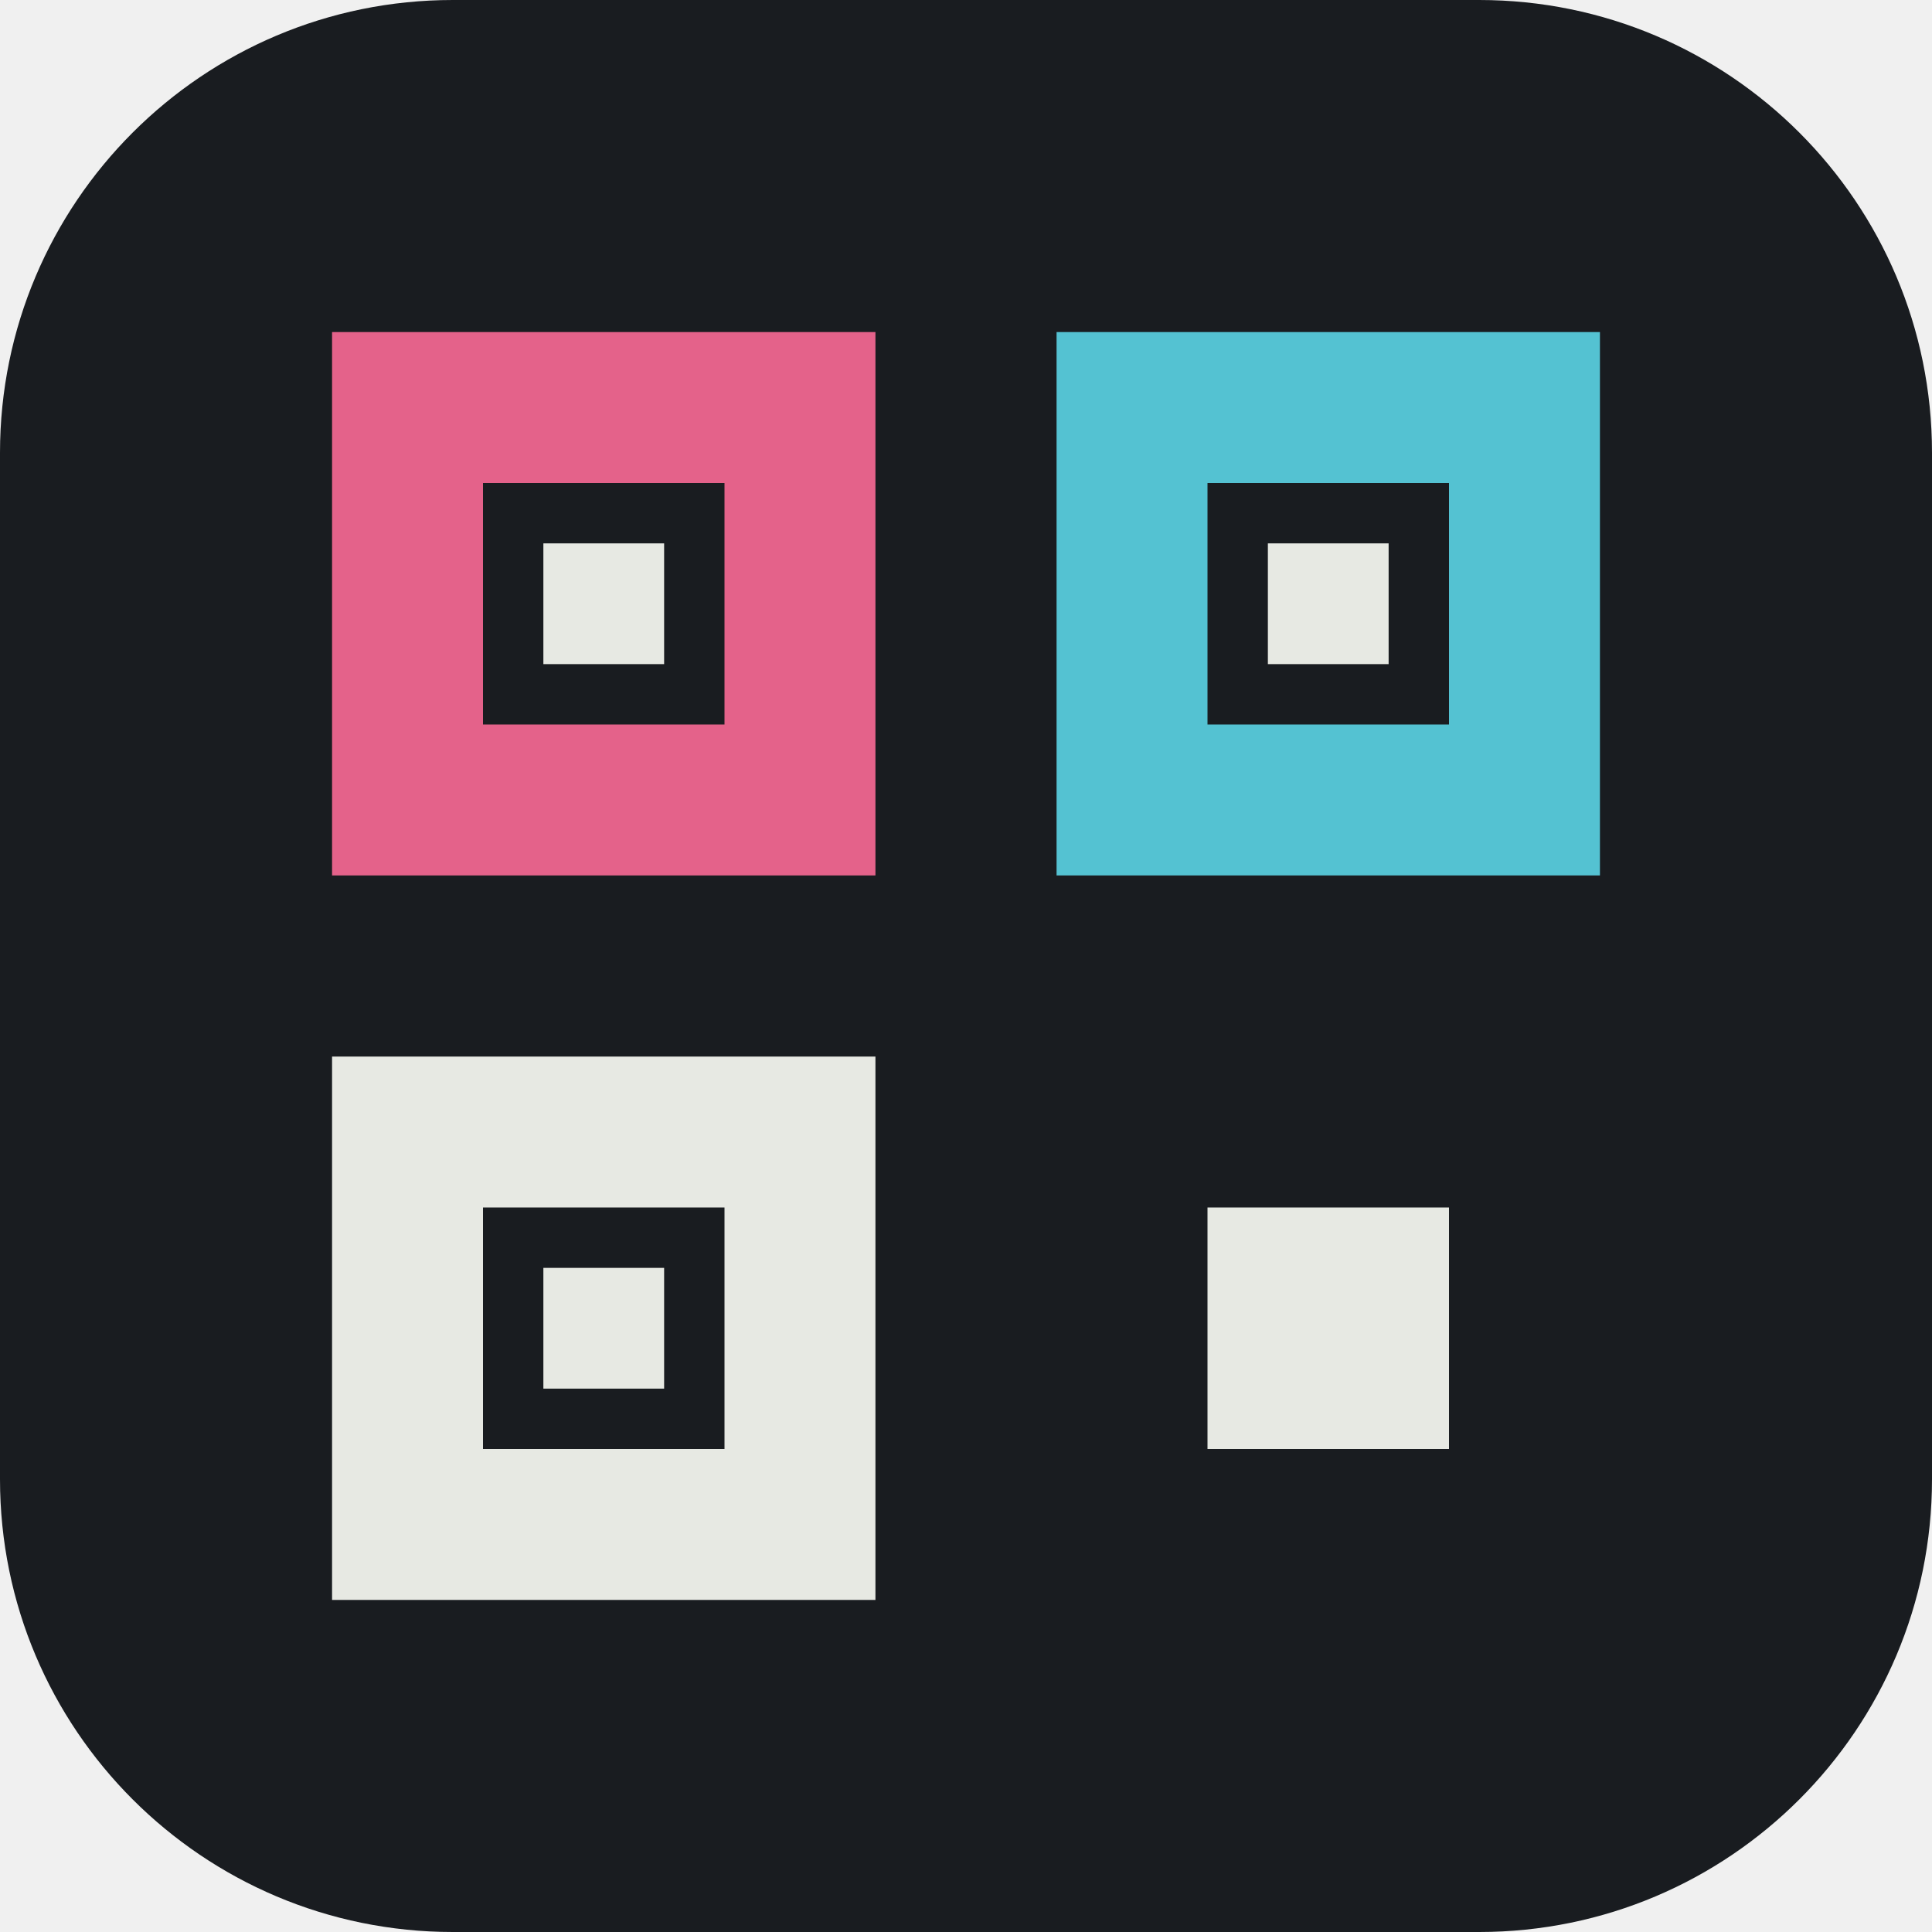
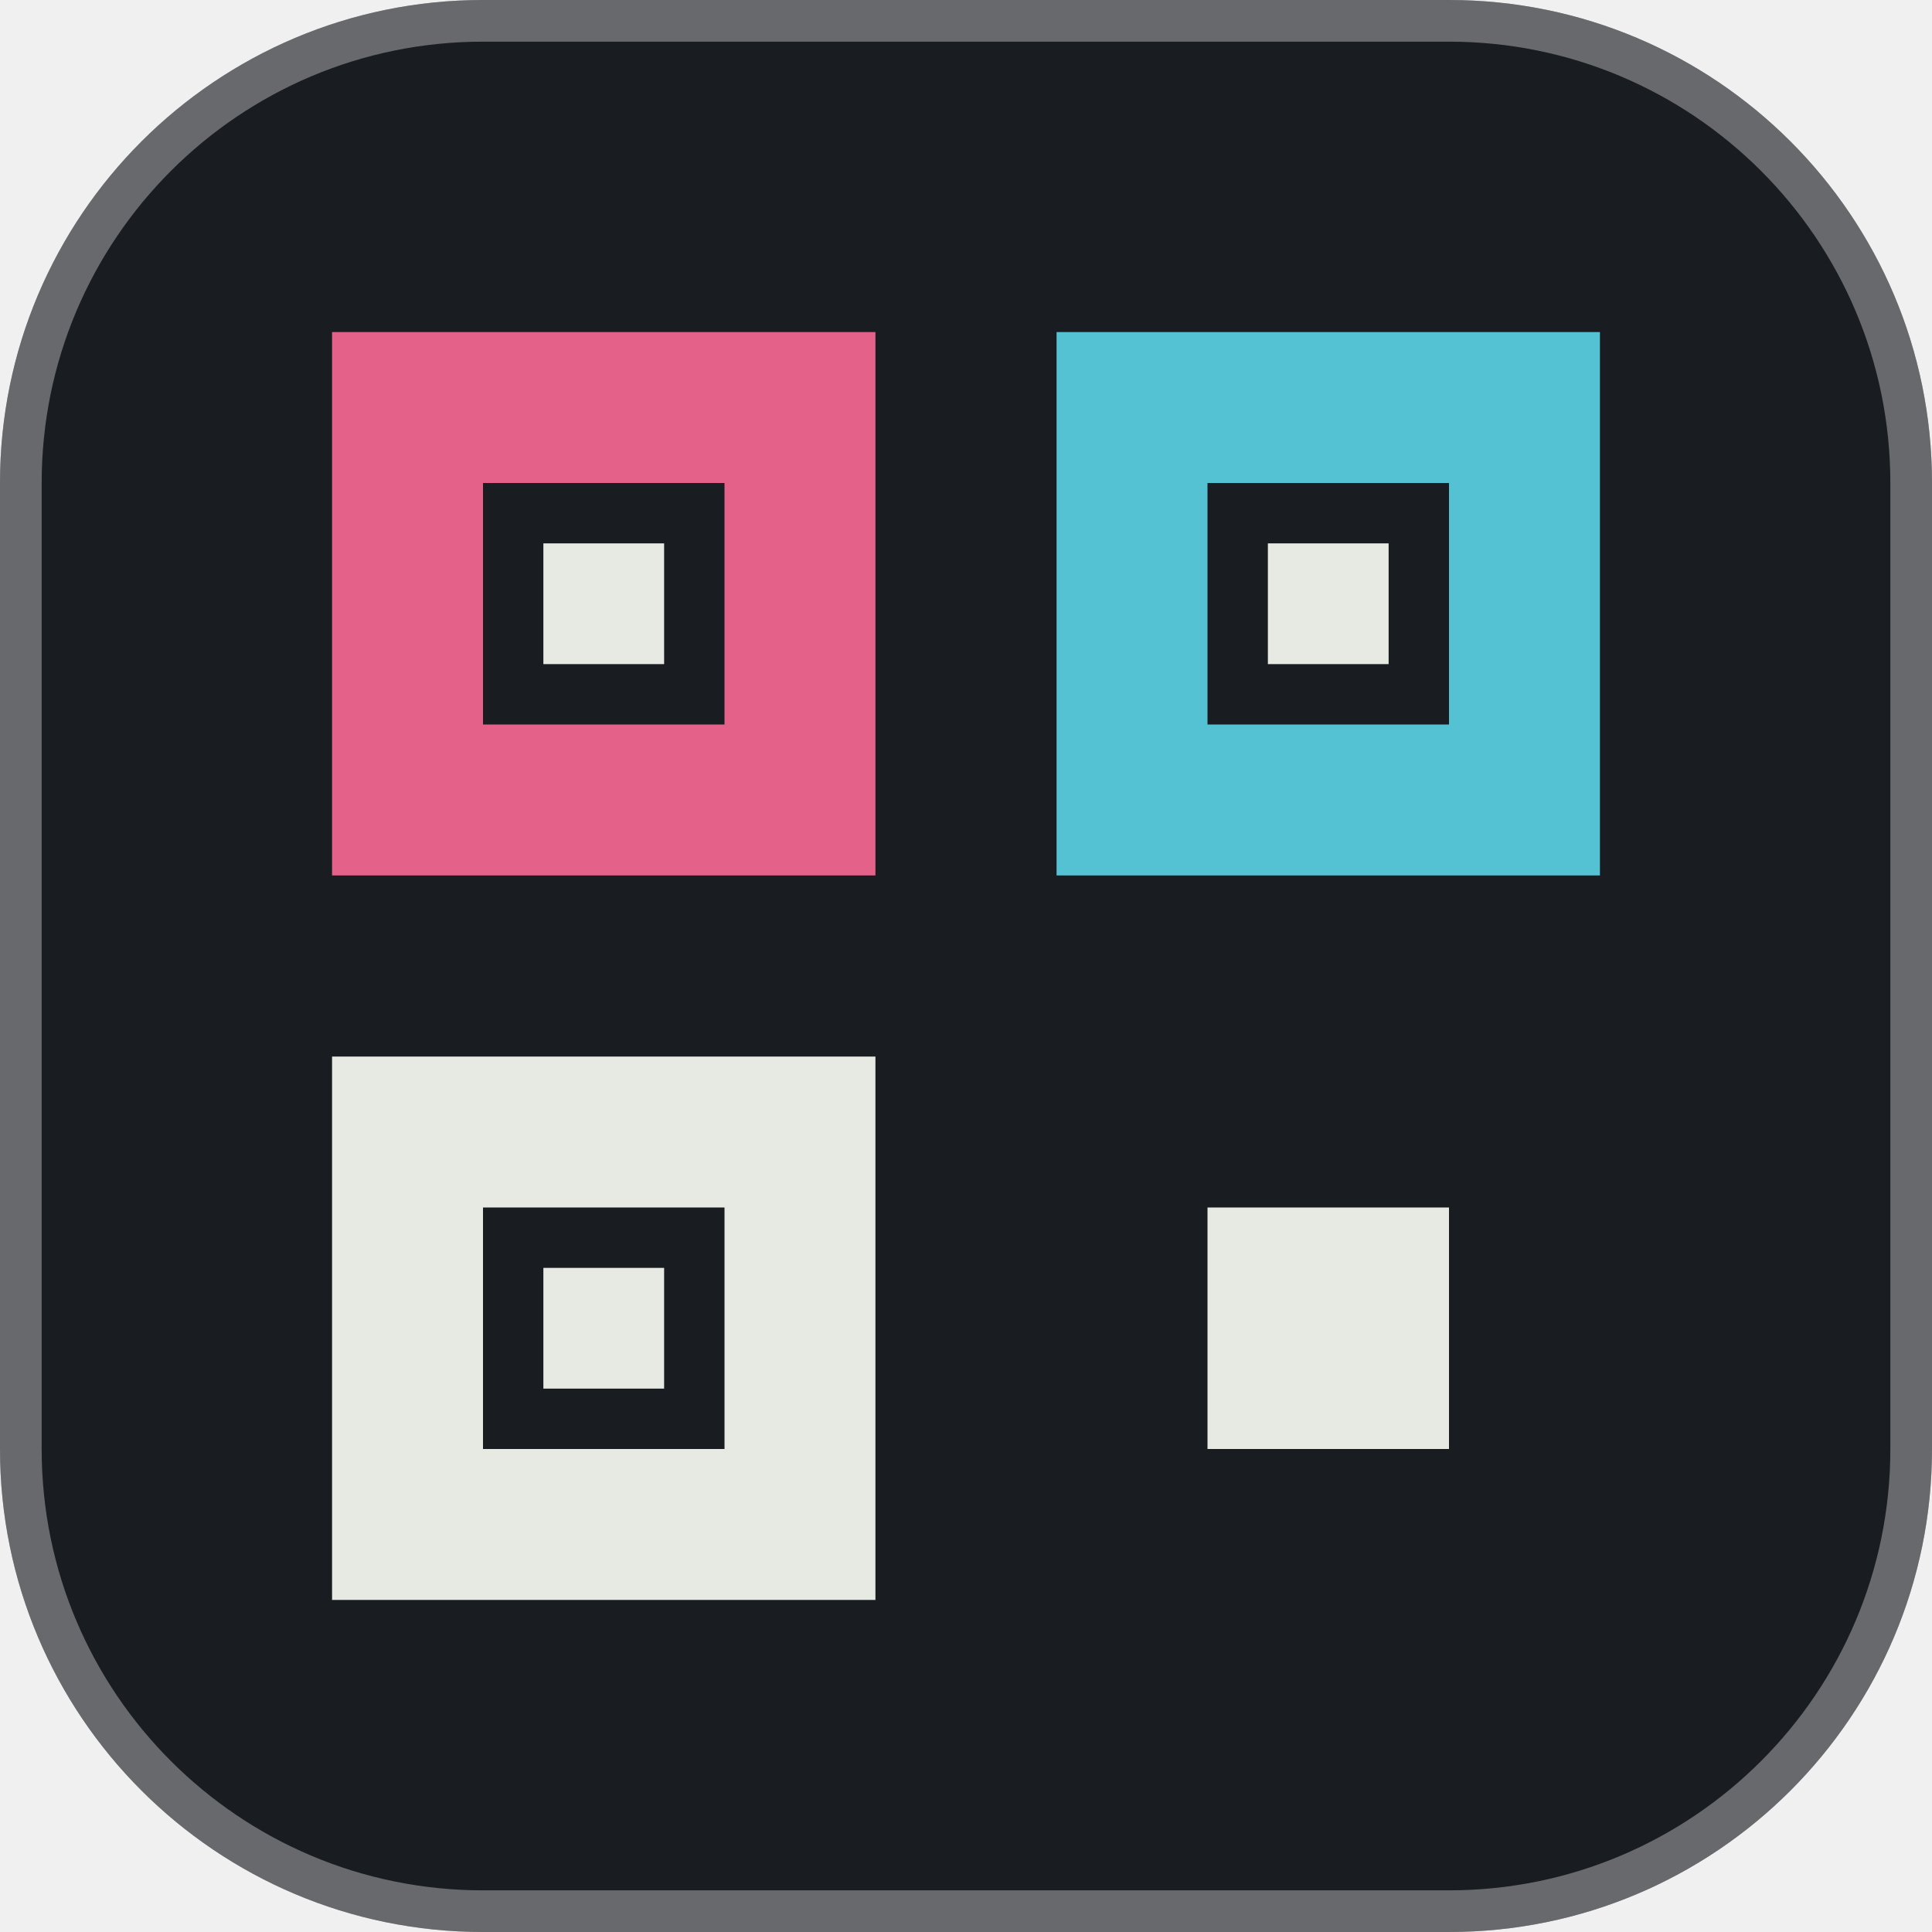
<svg xmlns="http://www.w3.org/2000/svg" viewBox="0 0 64 64" width="64" height="64" role="img" aria-label="qcode">
-   <rect width="64" height="64" rx="15" fill="#191C20" />
+   <rect width="64" height="64" rx="16" fill="#191C20" />
  <rect x="11" y="11" width="18" height="18" fill="#E4628A" />
  <rect x="16" y="16" width="8" height="8" fill="#191C20" />
  <rect x="18" y="18" width="4" height="4" fill="#E7E9E3" />
  <rect x="35" y="11" width="18" height="18" fill="#54C2D2" />
  <rect x="40" y="16" width="8" height="8" fill="#191C20" />
  <rect x="42" y="18" width="4" height="4" fill="#E7E9E3" />
  <rect x="11" y="35" width="18" height="18" fill="#E7E9E3" />
  <rect x="16" y="40" width="8" height="8" fill="#191C20" />
  <rect x="18" y="42" width="4" height="4" fill="#E7E9E3" />
  <rect x="40" y="40" width="8" height="8" fill="#E7E9E3" />
+   <rect x=".69" y=".69" width="62.62" height="62.62" rx="15.31" fill="none" stroke="#ffffff" stroke-opacity=".34" stroke-width="1.38" />
</svg>
